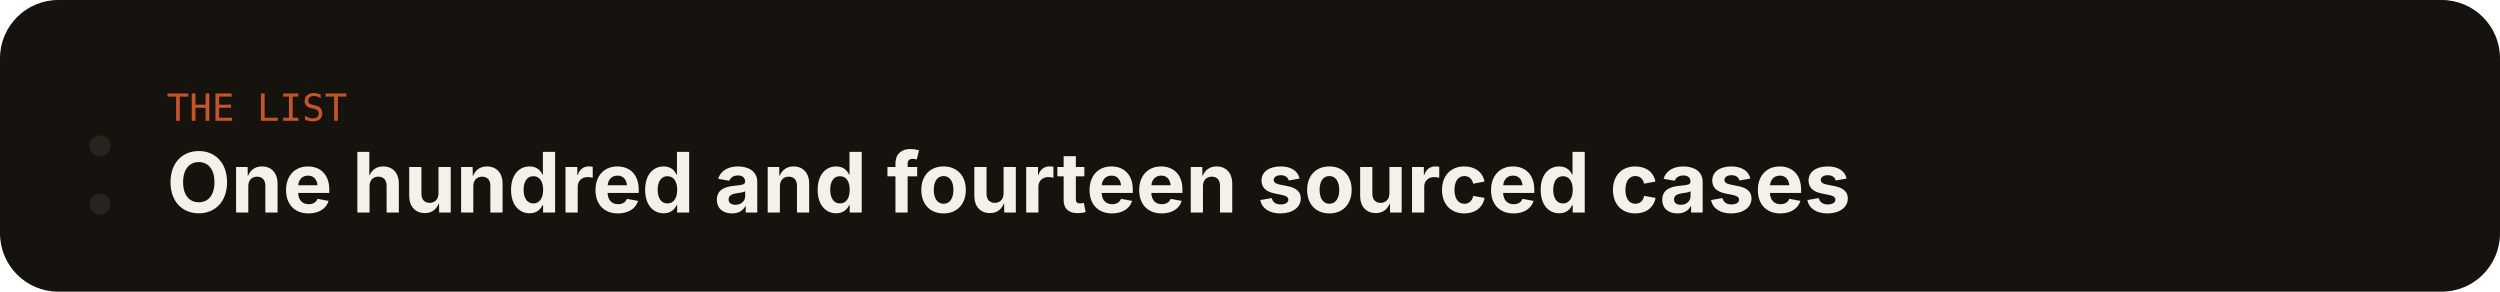
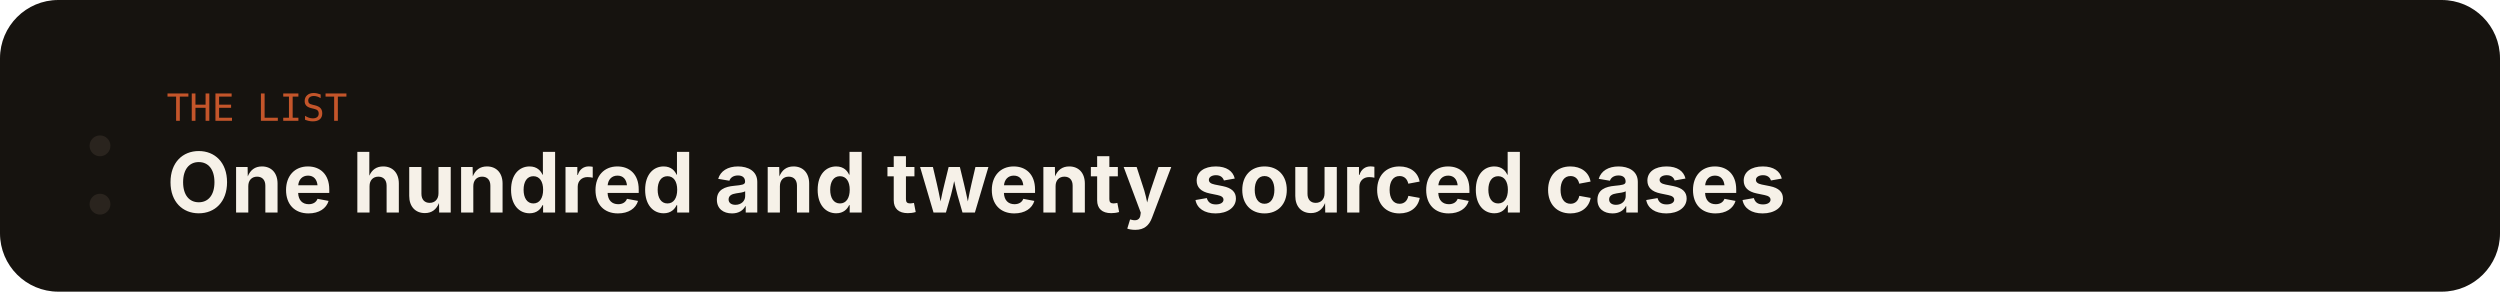
<svg xmlns="http://www.w3.org/2000/svg" width="1200" height="140" viewBox="0 0 1200 140" role="img" aria-labelledby="title desc">
  <rect width="1200" height="140" rx="28" fill="#16130f" />
  <circle cx="48" cy="70" r="5" fill="#2a241e" />
  <circle cx="48" cy="98" r="5" fill="#2a241e" />
  <text x="80" y="58" fill="#c4552a" font-family="ui-monospace, SFMono-Regular, Menlo, monospace" font-size="18">THE LIST</text>
-   <text x="80" y="102" fill="#f6f1e8" font-family="-apple-system, BlinkMacSystemFont, 'Segoe UI', 'PingFang SC', sans-serif" font-size="40" font-weight="650">One hundred and fourteen sourced cases</text>
+   <text x="80" y="102" fill="#f6f1e8" font-family="-apple-system, BlinkMacSystemFont, 'Segoe UI', 'PingFang SC', sans-serif" font-size="40" font-weight="650">One hundred and twenty sourced cases</text>
</svg>
